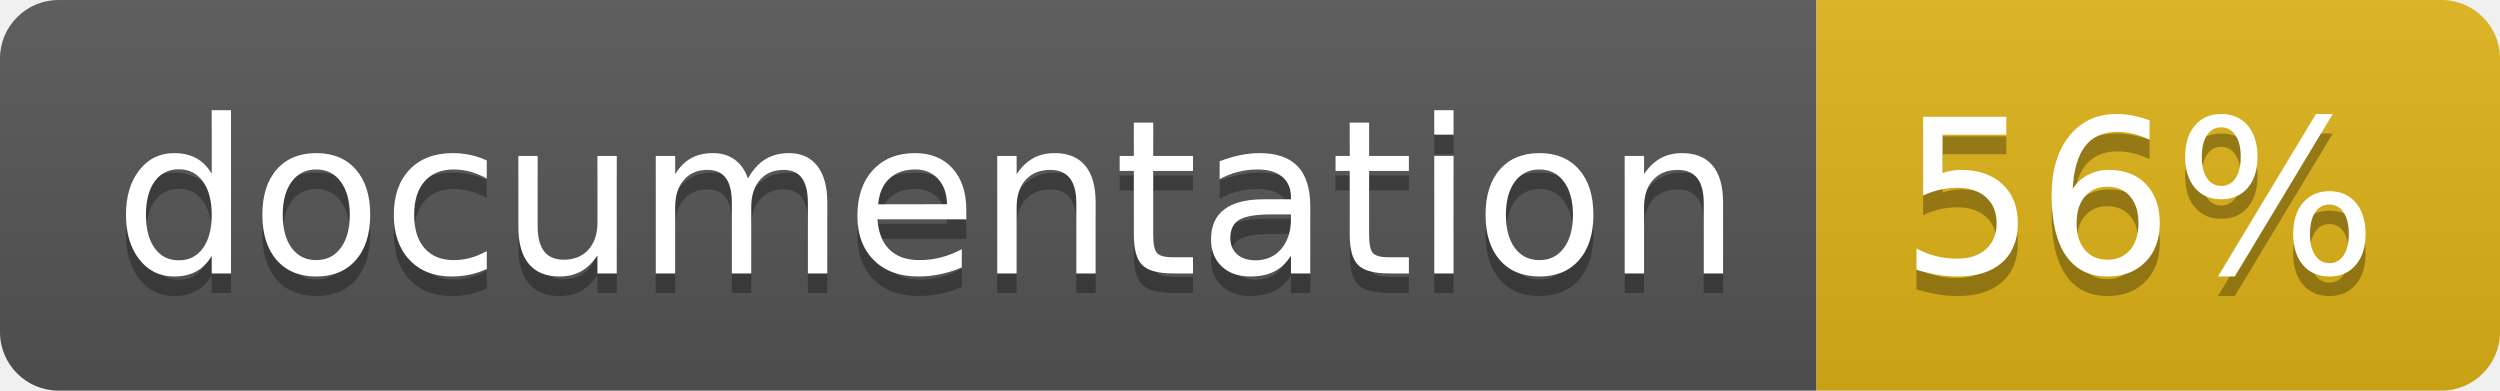
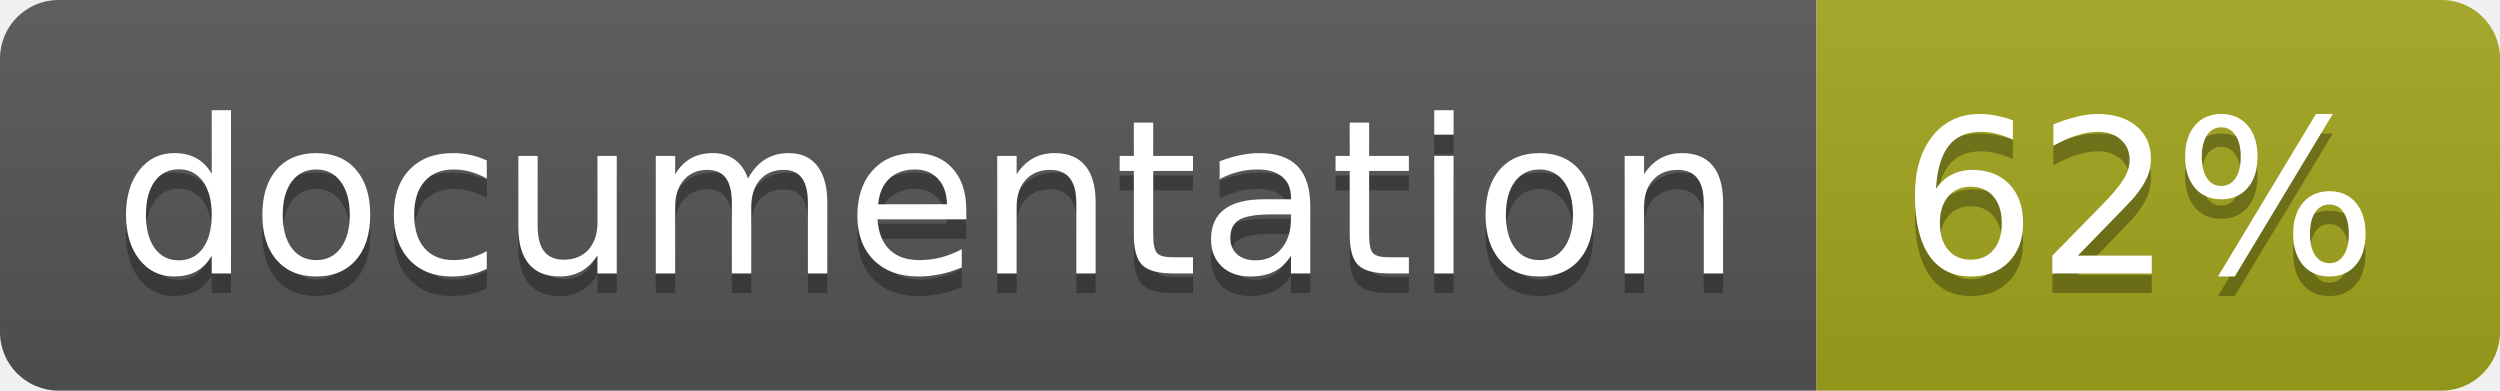
<svg xmlns="http://www.w3.org/2000/svg" width="128" height="20">
  <linearGradient id="b" x2="0" y2="100%">
    <stop offset="0" stop-color="#bbb" stop-opacity=".1" />
    <stop offset="1" stop-opacity=".1" />
  </linearGradient>
  <clipPath id="a">
    <rect width="128" height="20" rx="3" fill="#fff" />
  </clipPath>
  <g clip-path="url(#a)">
    <path fill="#555" d="M0 0h93v20H0z" />
-     <path fill="#dfb317" d="M93 0h35v20H93z" />
+     <path fill="#a4a61d" d="M93 0h35v20H93z" />
    <path fill="url(#b)" d="M0 0h128v20H0z" />
  </g>
  <g fill="#fff" text-anchor="middle" font-family="DejaVu Sans,Verdana,Geneva,sans-serif" font-size="110">
    <text x="475" y="150" fill="#010101" fill-opacity=".3" transform="scale(.1)" textLength="830">
      documentation
    </text>
    <text x="475" y="140" transform="scale(.1)" textLength="830">
      documentation
    </text>
    <text x="1095" y="150" fill="#010101" fill-opacity=".3" transform="scale(.1)" textLength="250">
-       56%
+       62%
    </text>
    <text x="1095" y="140" transform="scale(.1)" textLength="250">
-       56%
+       62%
    </text>
  </g>
</svg>
